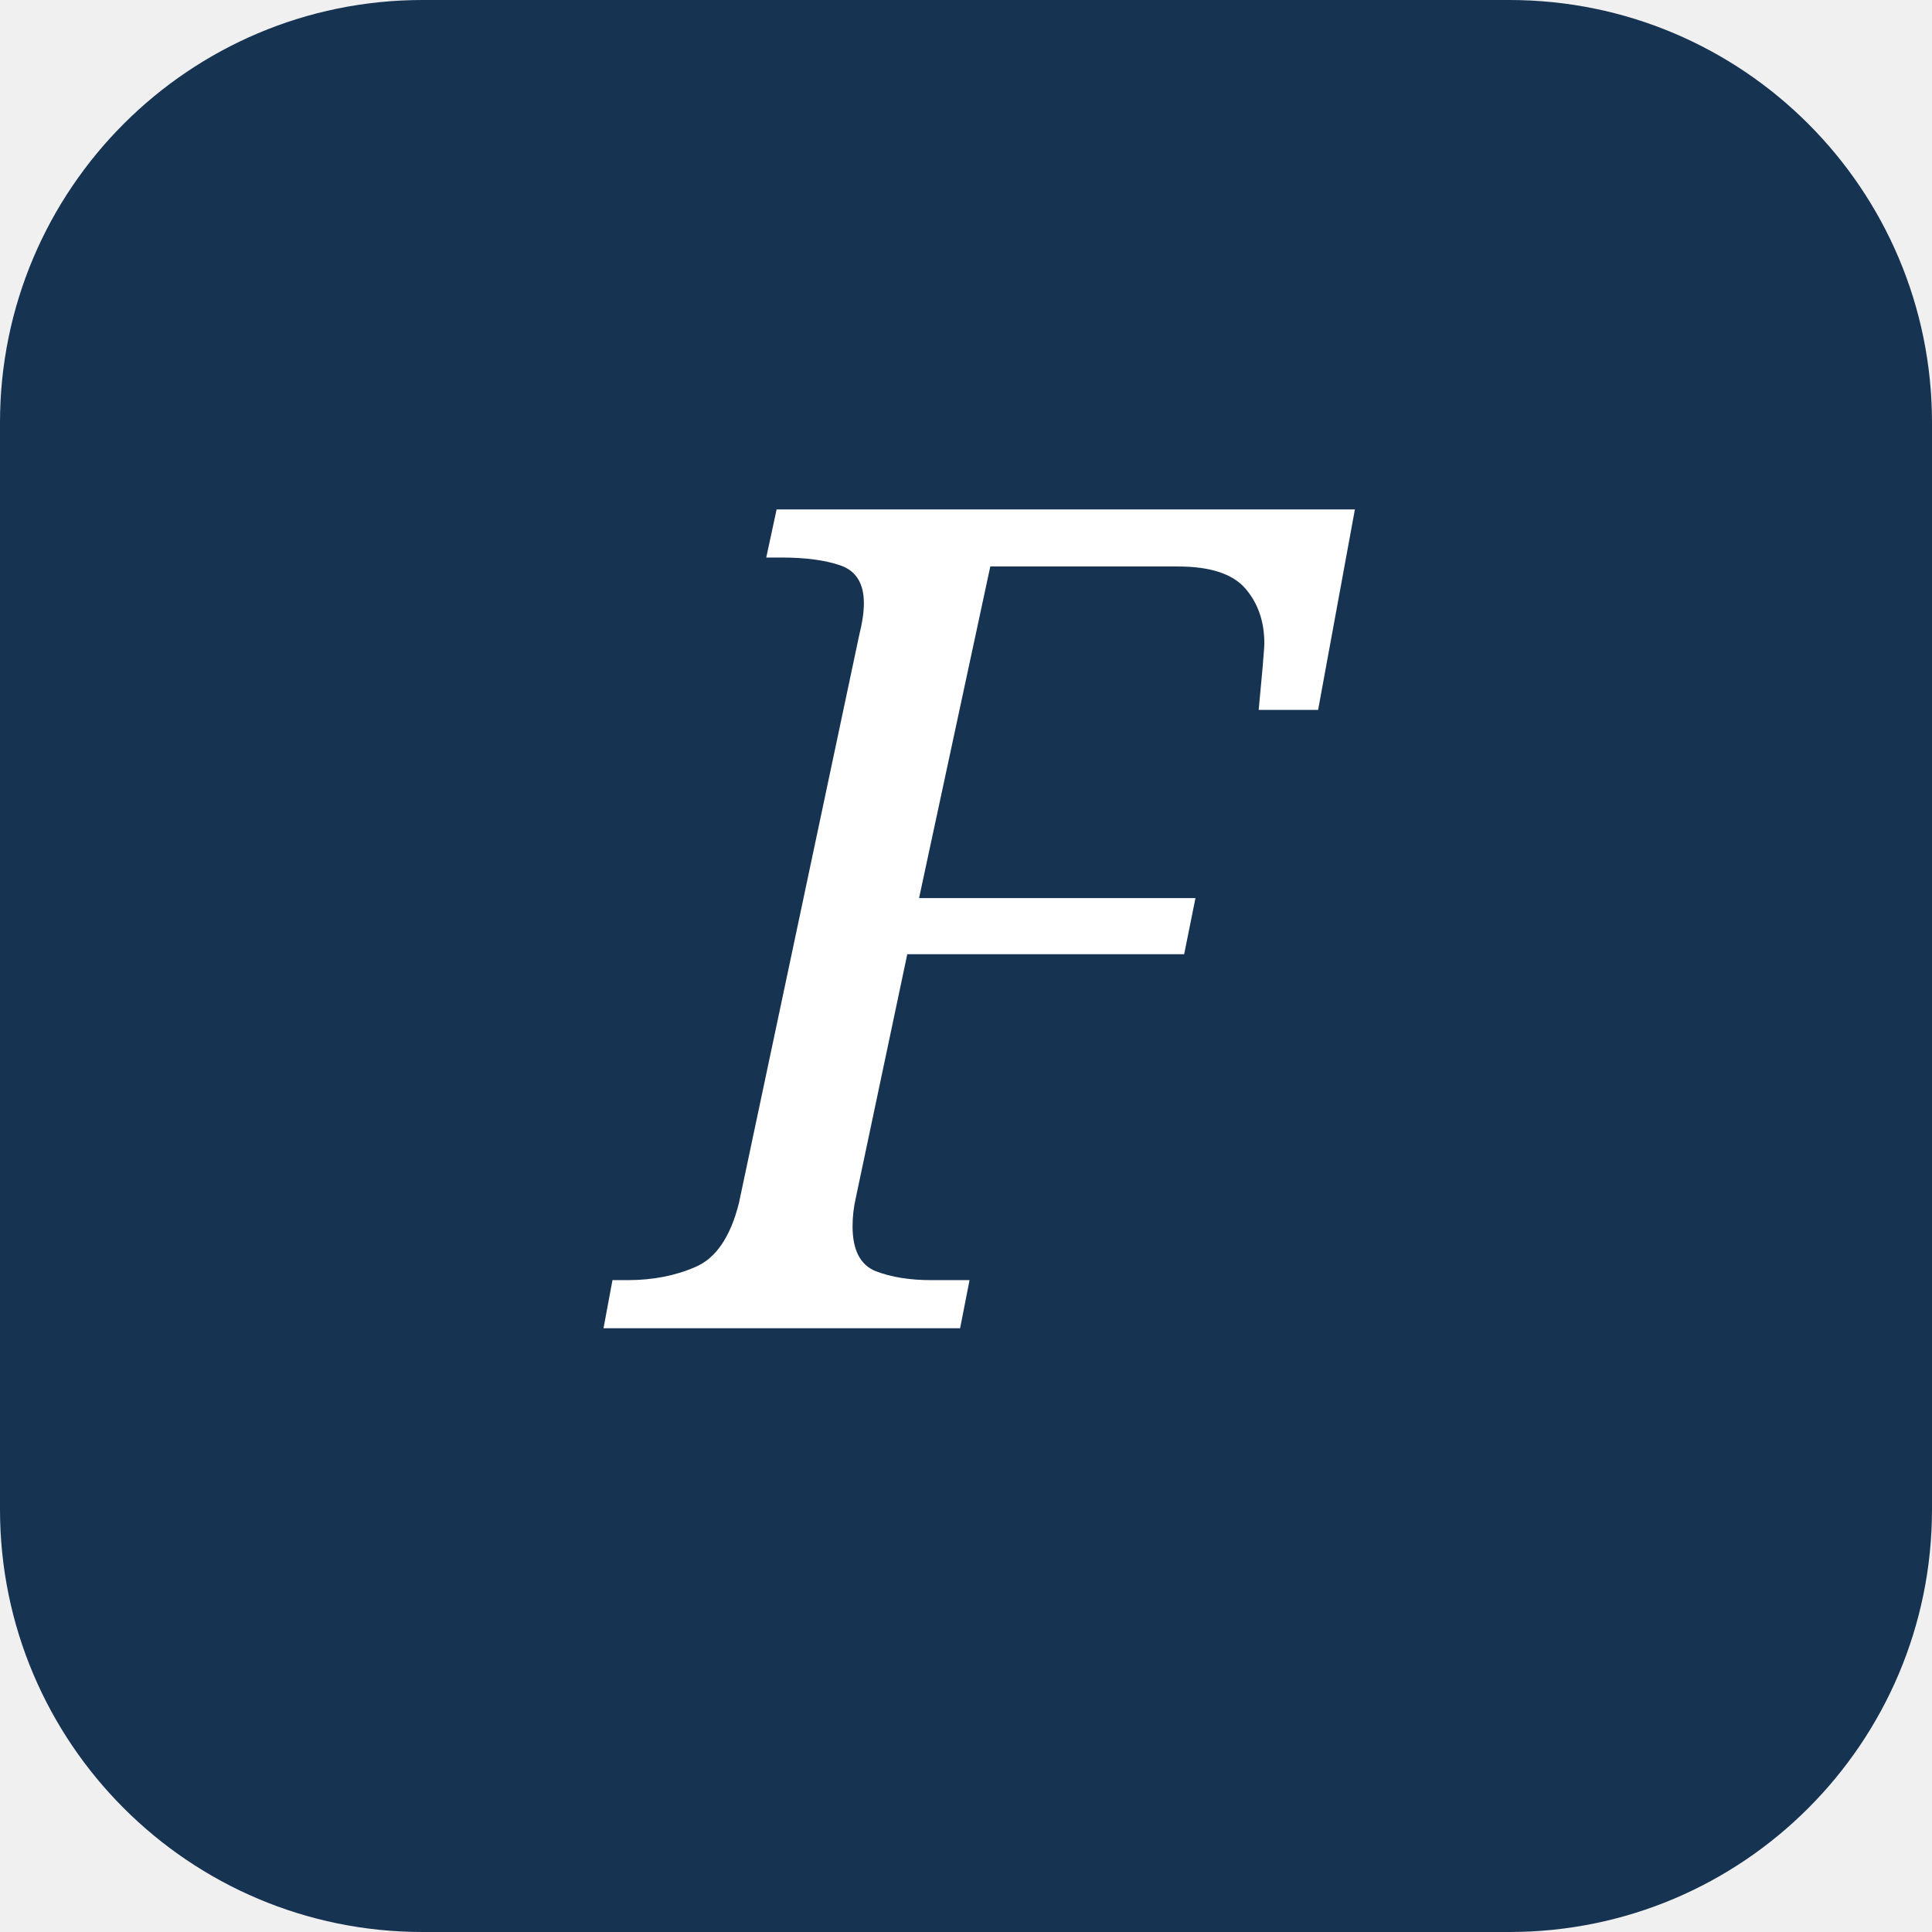
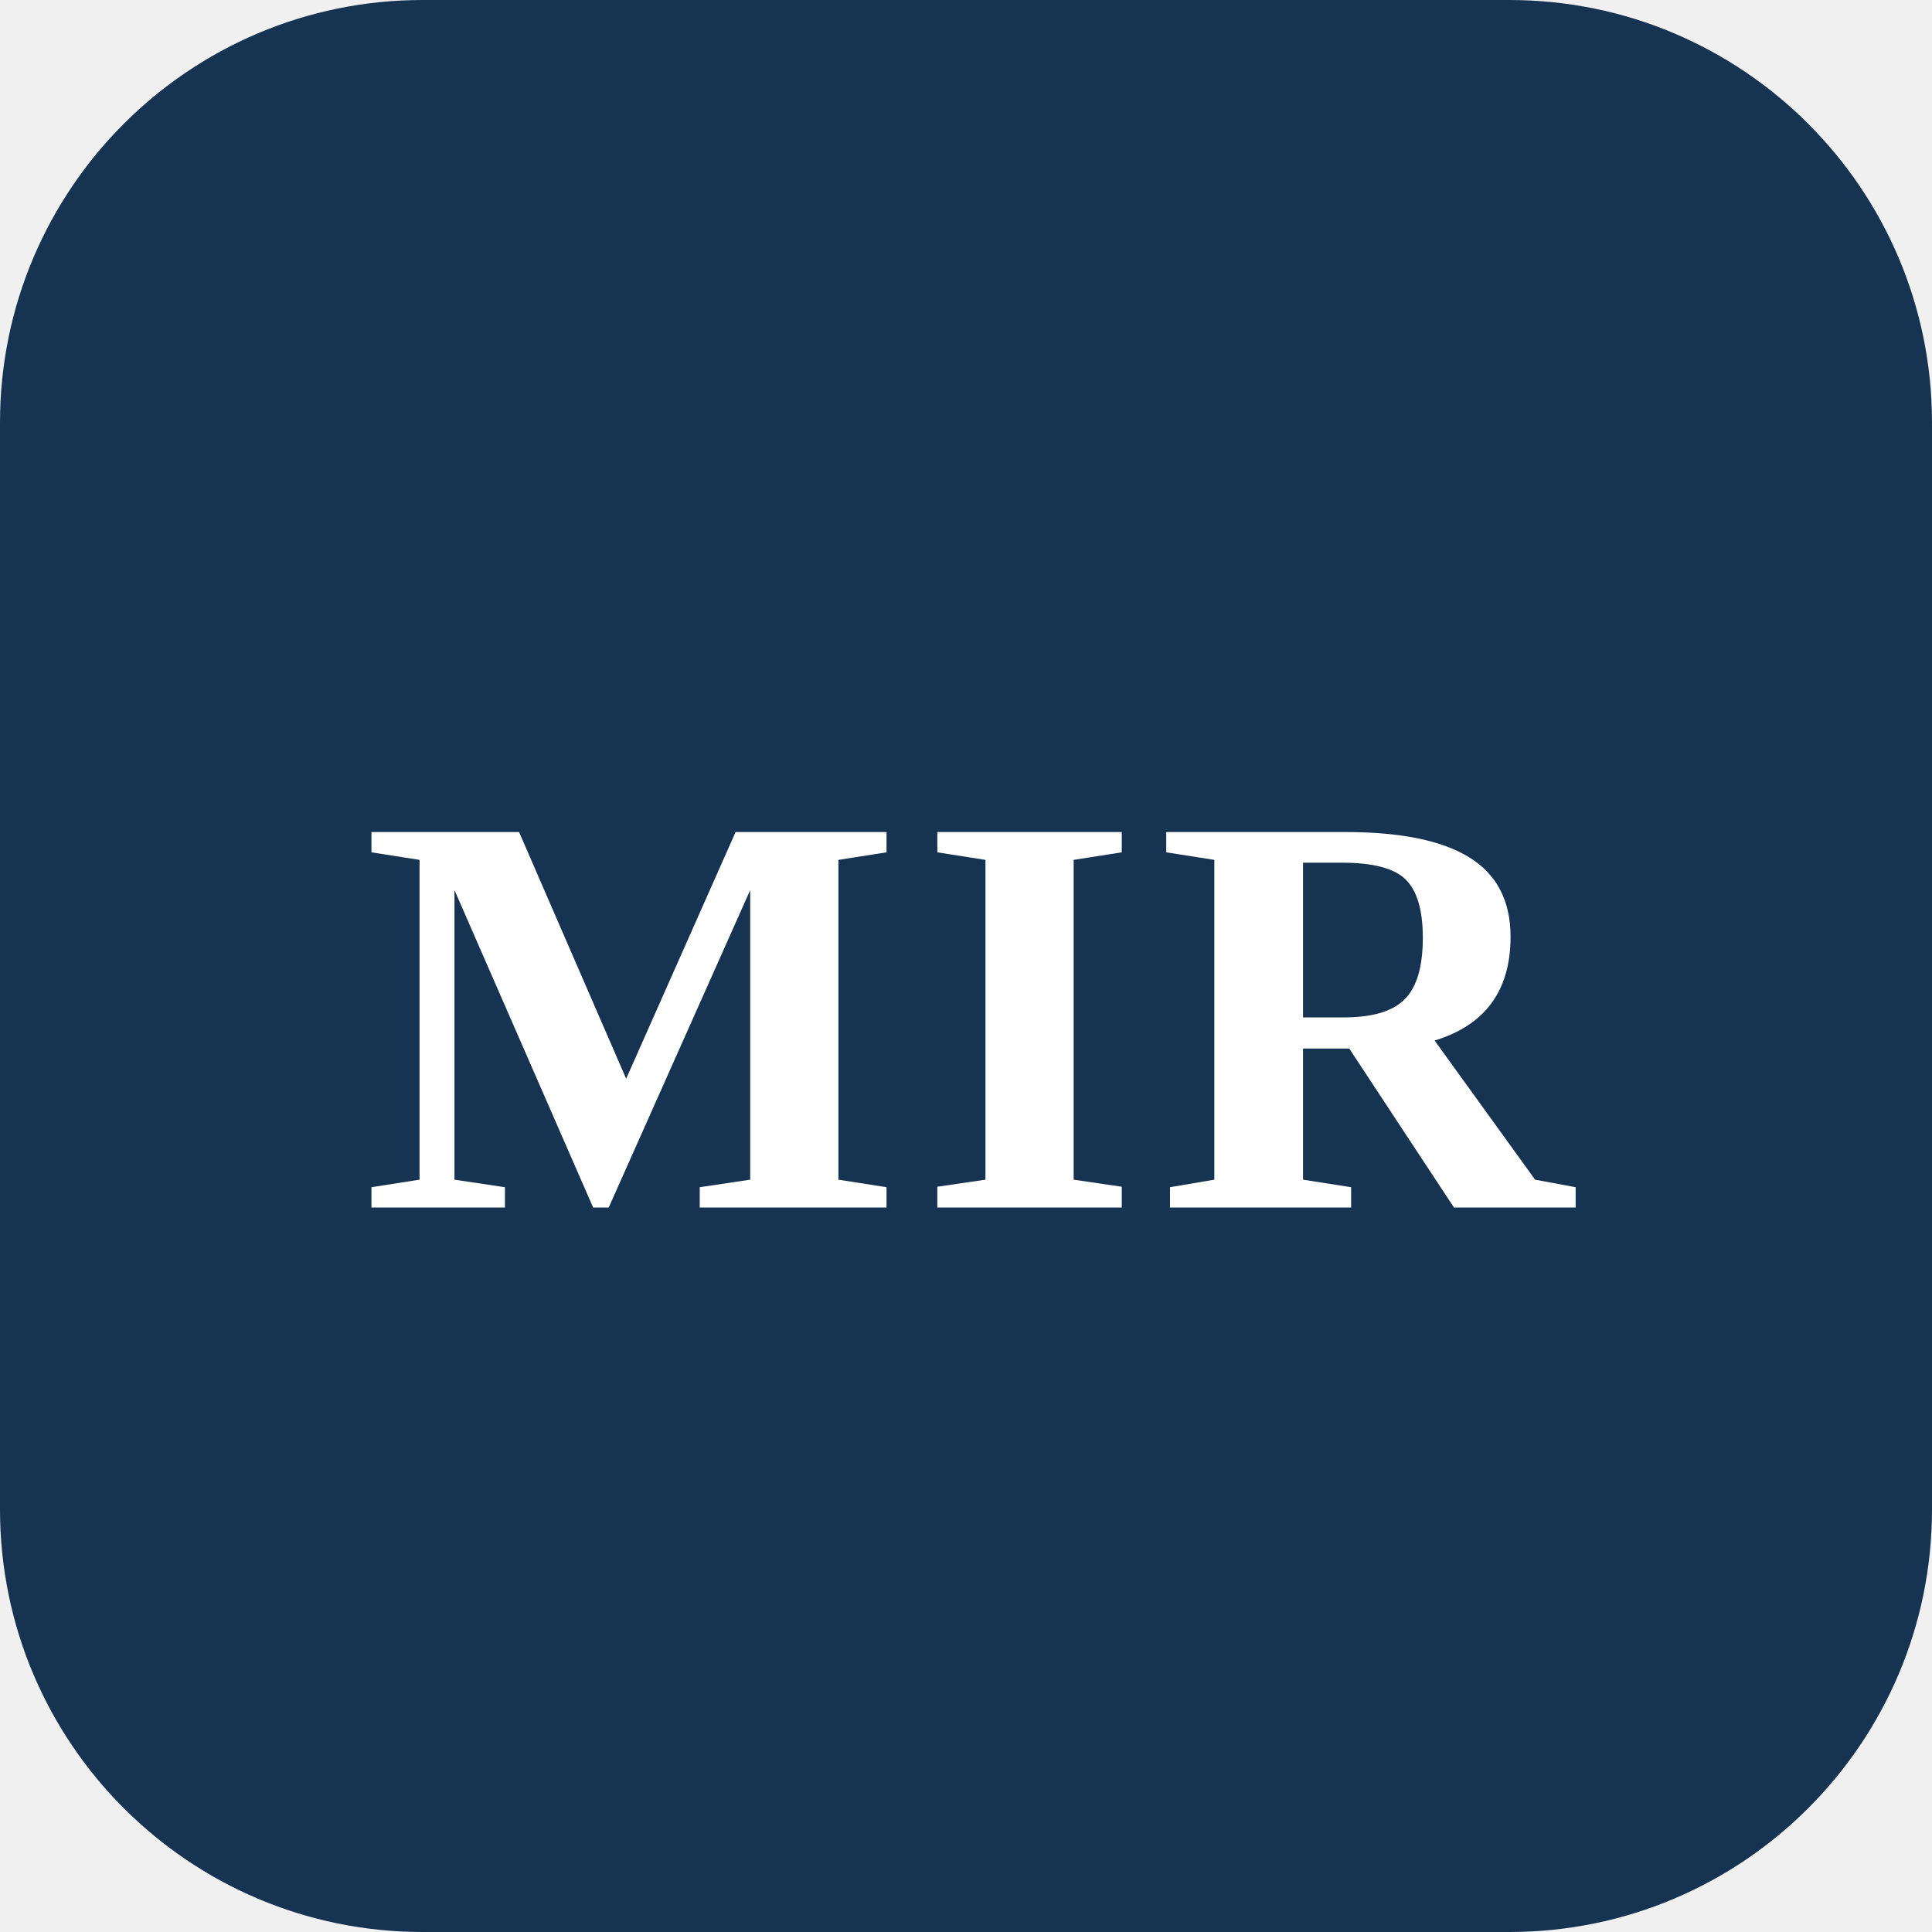
- <svg xmlns="http://www.w3.org/2000/svg" viewBox="0 0 64 64" width="64" height="64">
+ <svg xmlns="http://www.w3.org/2000/svg" viewBox="0 0 64 64" width="64" height="64" role="img" aria-label="M.I.R.">
  <rect width="64" height="64" rx="14" fill="#173352" />
-   <text x="32" y="44" font-family="Georgia, serif" font-style="italic" font-size="38" fill="#ffffff" text-anchor="middle">F</text>
+   <text x="32" y="40" font-family="Georgia, 'Times New Roman', serif" font-size="19" font-weight="600" letter-spacing="0.5" fill="#ffffff" text-anchor="middle">MIR</text>
</svg>
